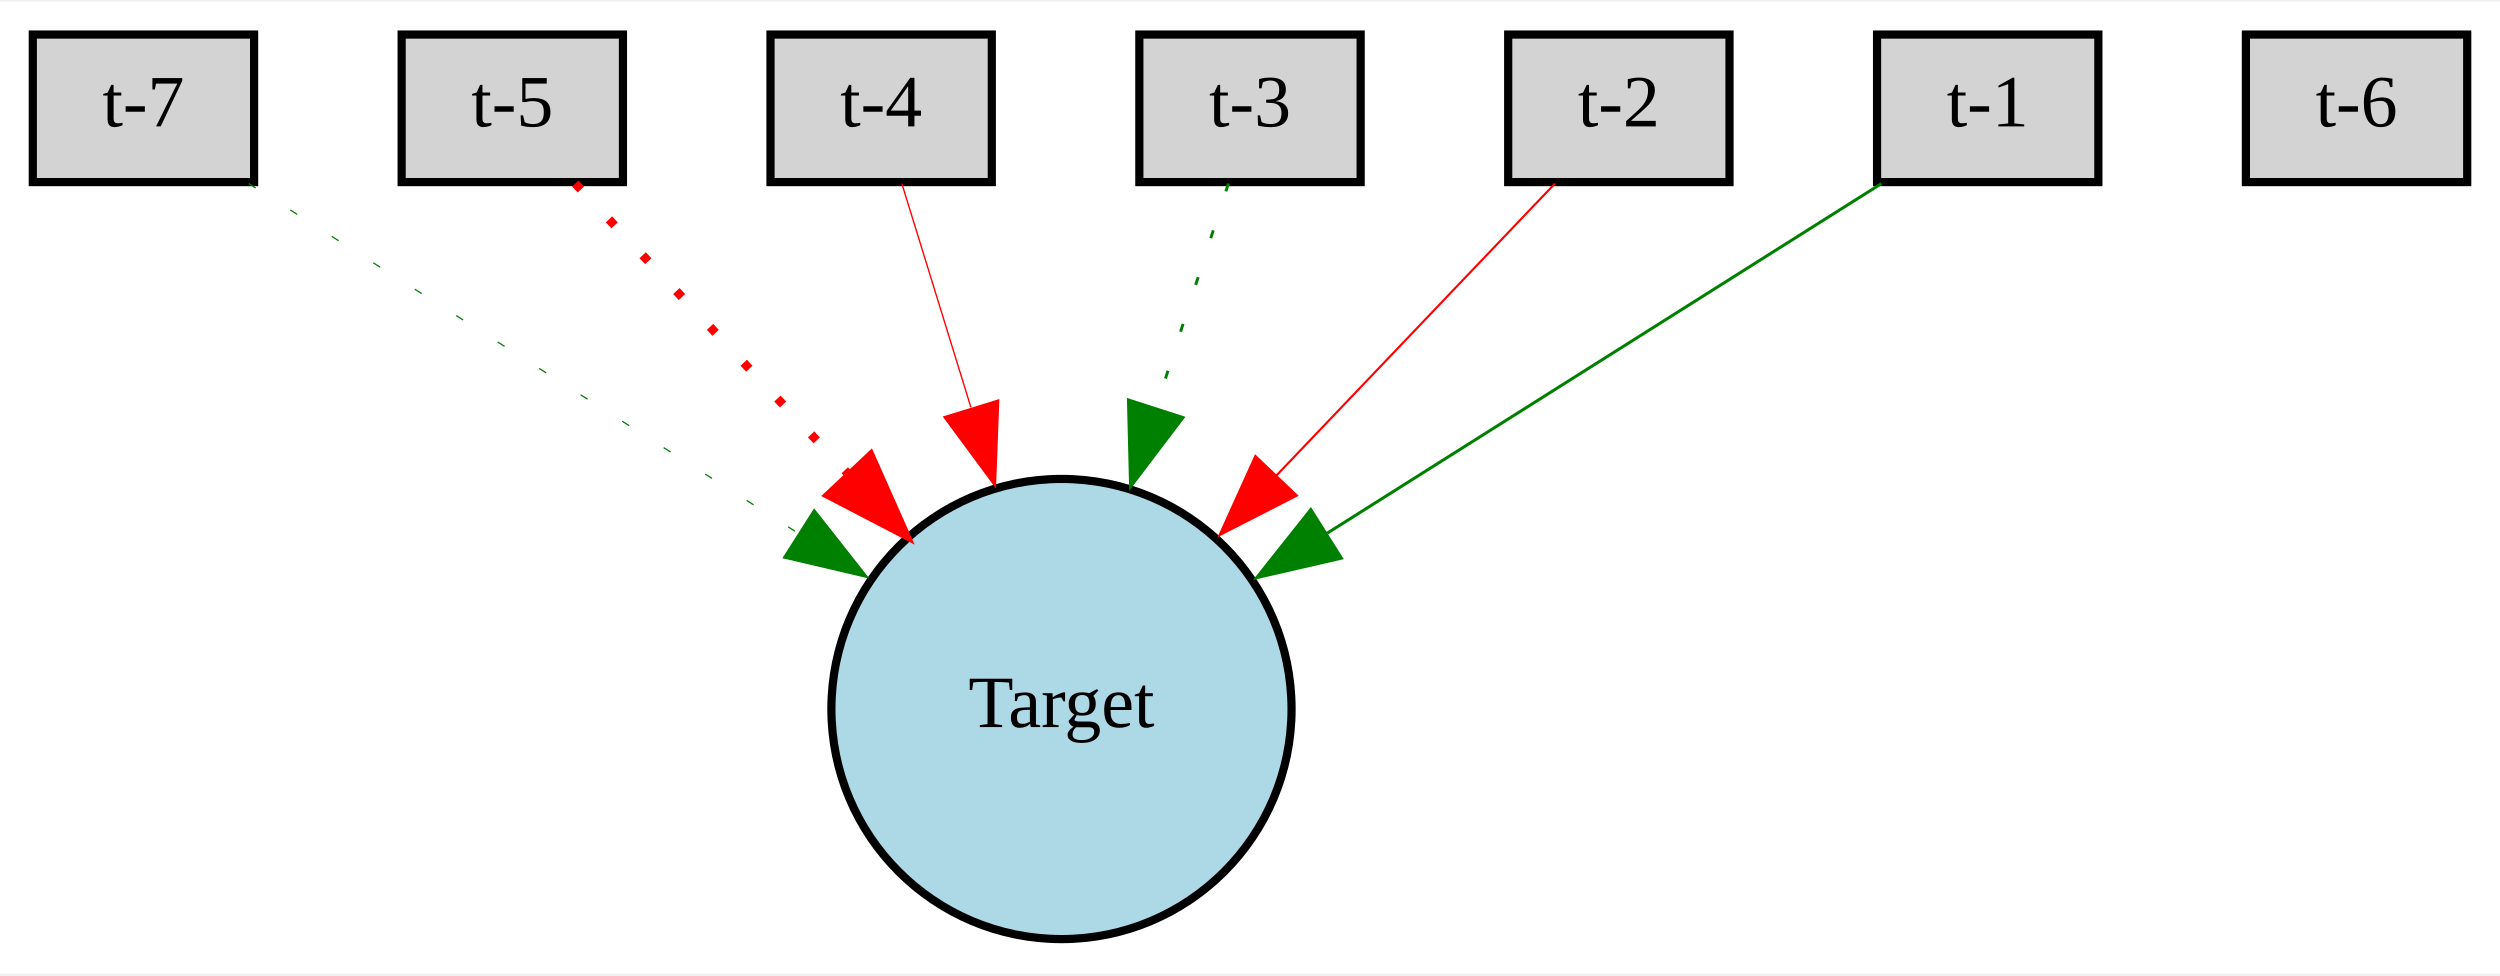
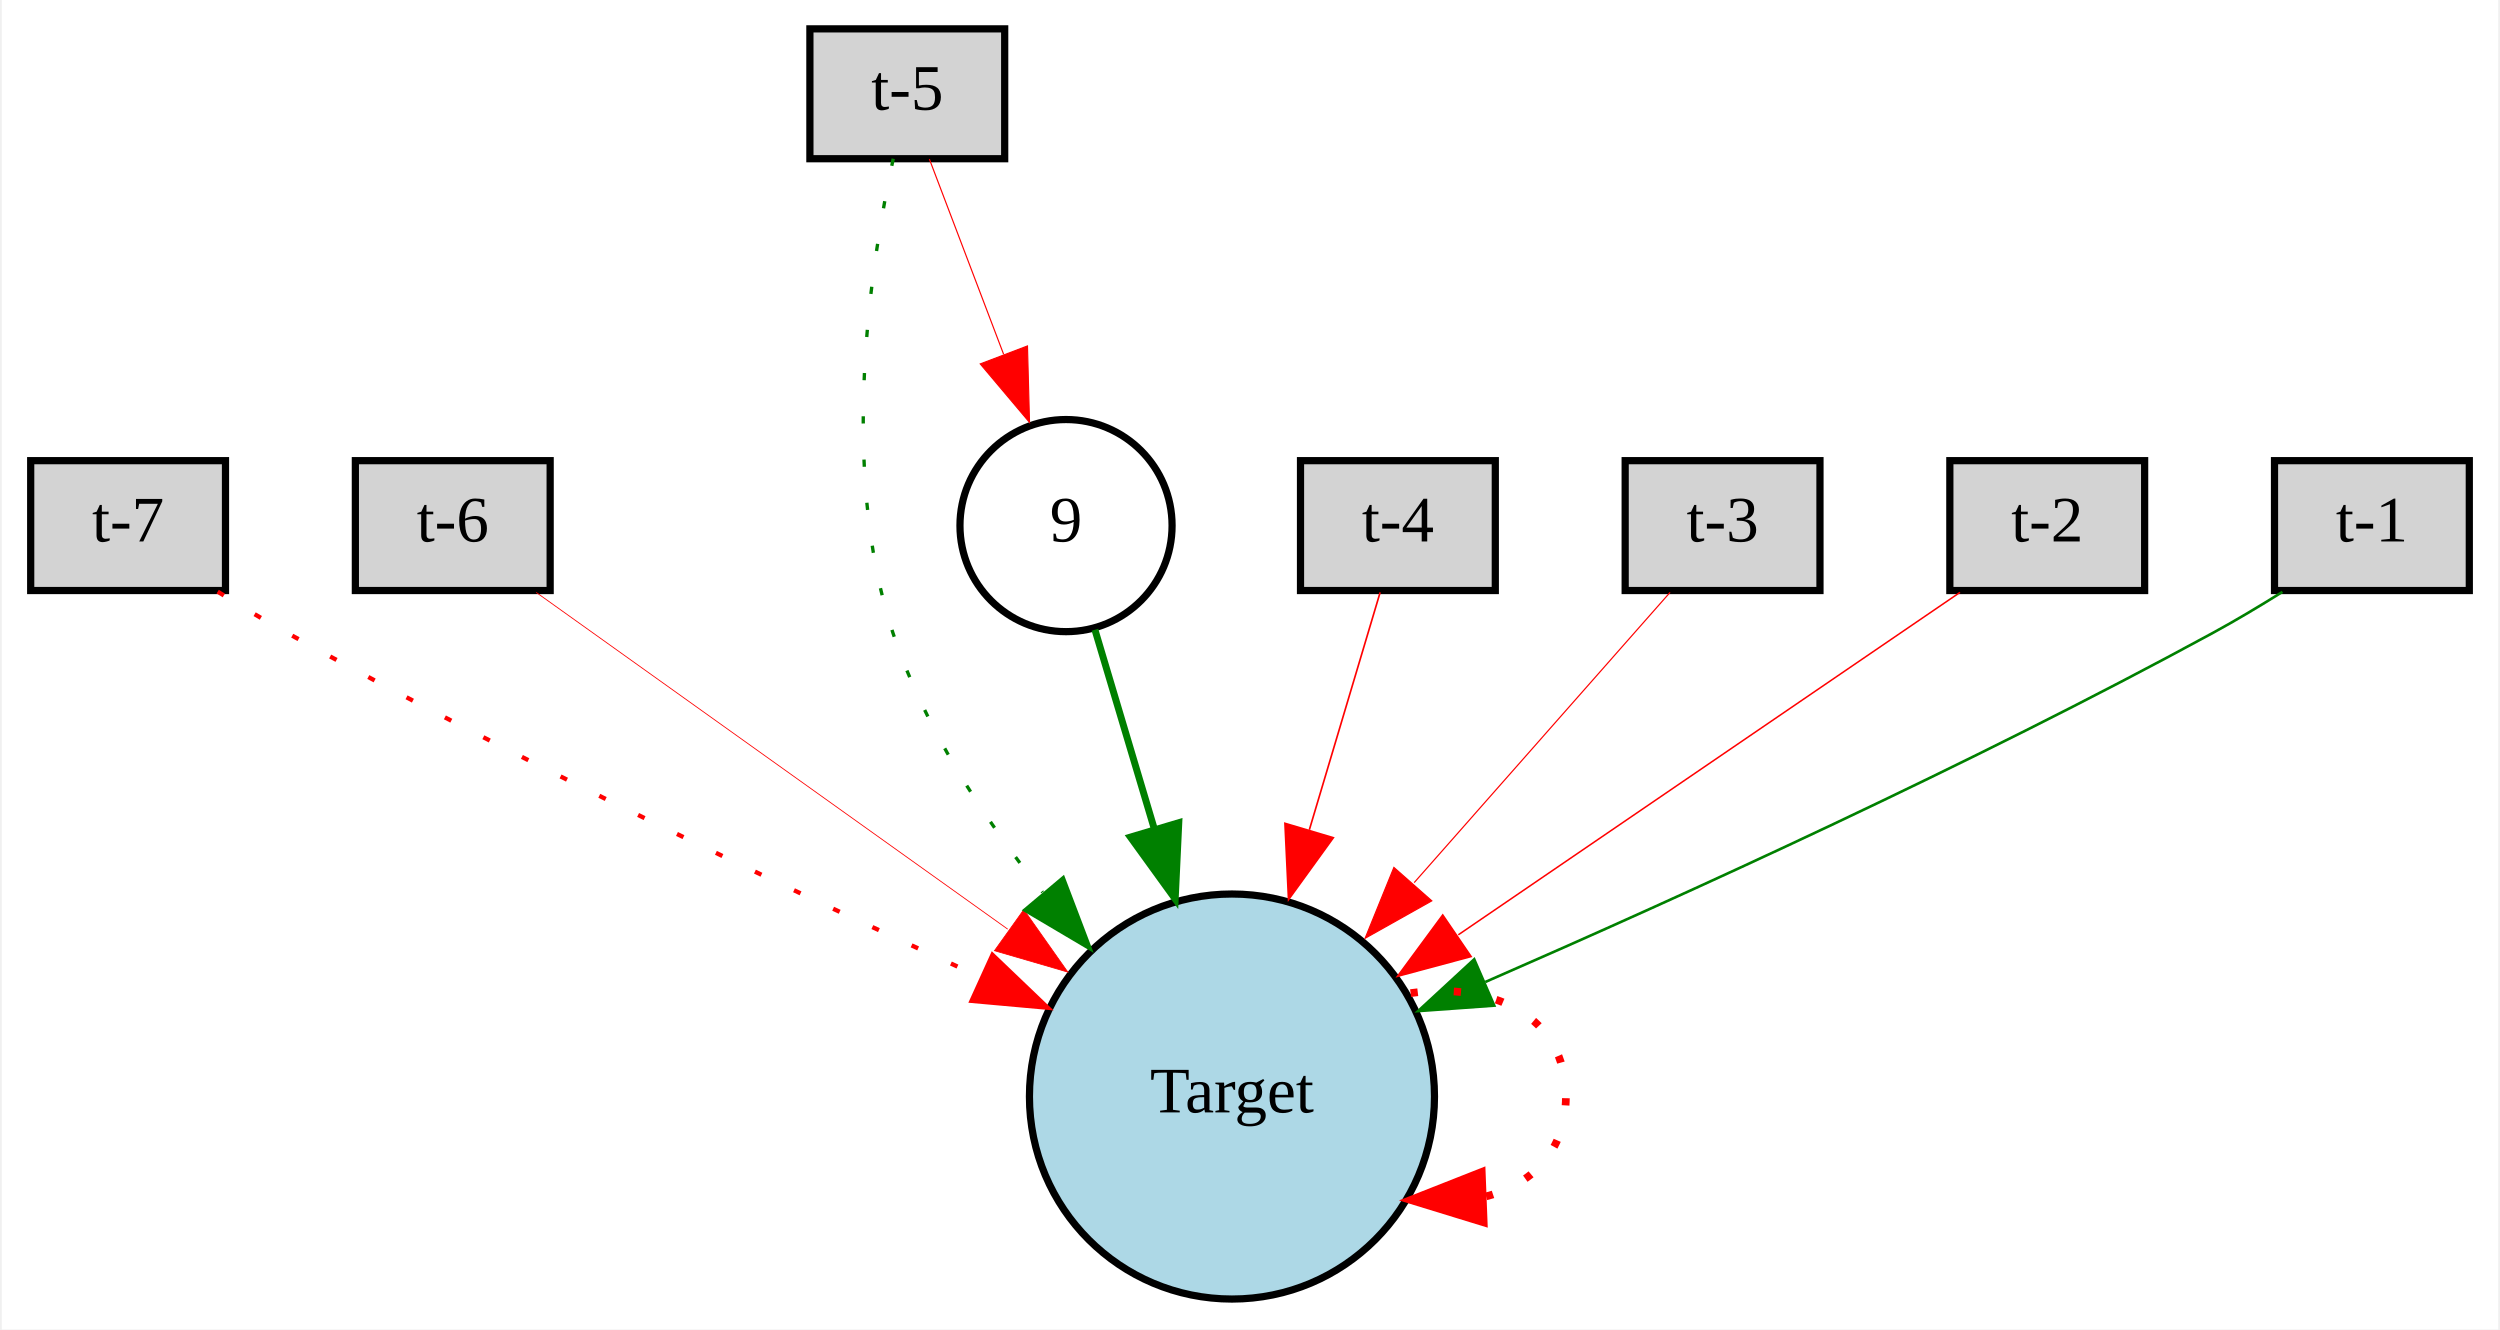
- <svg xmlns="http://www.w3.org/2000/svg" width="305pt" height="119pt" viewBox="0.00 0.00 305.00 118.57">
-   <g id="graph0" class="graph" transform="scale(1 1) rotate(0) translate(4 114.569)">
-     <polygon fill="white" stroke="none" points="-4,4 -4,-114.569 301,-114.569 301,4 -4,4" />
+ <svg xmlns="http://www.w3.org/2000/svg" width="346pt" height="184pt" viewBox="0.00 0.00 346.00 184.27">
+   <g id="graph0" class="graph" transform="scale(1 1) rotate(0) translate(4 180.267)">
+     <polygon fill="white" stroke="none" points="-4,4 -4,-180.267 342,-180.267 342,4 -4,4" />
    <g id="node1" class="node">
-       <polygon fill="lightgray" stroke="black" points="27,-110.569 0,-110.569 0,-92.569 27,-92.569 27,-110.569" />
-       <text text-anchor="middle" x="13.5" y="-99.368" font-family="Times New Roman,serif" font-size="9.00">t-7</text>
+       <polygon fill="lightgray" stroke="black" points="27,-116.418 0,-116.418 0,-98.418 27,-98.418 27,-116.418" />
+       <text text-anchor="middle" x="13.5" y="-105.218" font-family="Times New Roman,serif" font-size="9.00">t-7</text>
    </g>
    <g id="node8" class="node">
-       <ellipse fill="lightblue" stroke="black" cx="125.5" cy="-28.284" rx="28.07" ry="28.07" />
-       <text text-anchor="middle" x="125.5" y="-26.084" font-family="Times New Roman,serif" font-size="9.00">Target</text>
+       <ellipse fill="lightblue" stroke="black" cx="166.5" cy="-28.284" rx="28.07" ry="28.07" />
+       <text text-anchor="middle" x="166.5" y="-26.084" font-family="Times New Roman,serif" font-size="9.00">Target</text>
    </g>
    <g id="edge1" class="edge">
-       <path fill="none" stroke="green" stroke-width="0.157" stroke-dasharray="1,5" d="M26.348,-92.391C42.58,-82.06 71.085,-63.917 93.378,-49.729" />
-       <polygon fill="green" stroke="green" stroke-width="0.157" points="95.328,-52.637 101.885,-44.315 91.569,-46.731 95.328,-52.637" />
+       <path fill="none" stroke="red" stroke-width="0.602" stroke-dasharray="1,5" d="M25.919,-98.262C29.009,-96.327 32.342,-94.318 35.5,-92.569 67.377,-74.908 104.934,-57.052 131.642,-44.831" />
+       <polygon fill="red" stroke="red" stroke-width="0.602" points="133.306,-47.92 140.961,-40.595 130.409,-41.547 133.306,-47.92" />
    </g>
    <g id="node2" class="node">
-       <polygon fill="lightgray" stroke="black" points="297,-110.569 270,-110.569 270,-92.569 297,-92.569 297,-110.569" />
-       <text text-anchor="middle" x="283.5" y="-99.368" font-family="Times New Roman,serif" font-size="9.00">t-6</text>
+       <polygon fill="lightgray" stroke="black" points="72,-116.418 45,-116.418 45,-98.418 72,-98.418 72,-116.418" />
+       <text text-anchor="middle" x="58.5" y="-105.218" font-family="Times New Roman,serif" font-size="9.00">t-6</text>
+     </g>
+     <g id="edge2" class="edge">
+       <path fill="none" stroke="red" stroke-width="0.114" d="M70.058,-98.163C85.526,-87.115 113.547,-67.103 135.414,-51.486" />
+       <polygon fill="red" stroke="red" stroke-width="0.114" points="137.649,-54.191 143.753,-45.53 133.581,-48.494 137.649,-54.191" />
    </g>
    <g id="node3" class="node">
-       <polygon fill="lightgray" stroke="black" points="72,-110.569 45,-110.569 45,-92.569 72,-92.569 72,-110.569" />
-       <text text-anchor="middle" x="58.5" y="-99.368" font-family="Times New Roman,serif" font-size="9.00">t-5</text>
+       <polygon fill="lightgray" stroke="black" points="135,-176.267 108,-176.267 108,-158.267 135,-158.267 135,-176.267" />
+       <text text-anchor="middle" x="121.5" y="-165.067" font-family="Times New Roman,serif" font-size="9.00">t-5</text>
    </g>
-     <g id="edge2" class="edge">
-       <path fill="none" stroke="red" stroke-width="1.064" stroke-dasharray="1,5" d="M66.186,-92.391C74.27,-83.79 87.442,-69.775 99.323,-57.135" />
-       <polygon fill="red" stroke="red" stroke-width="1.064" points="102.198,-59.187 106.496,-49.503 97.097,-54.393 102.198,-59.187" />
+     <g id="edge3" class="edge">
+       <path fill="none" stroke="green" stroke-width="0.465" stroke-dasharray="1,5" d="M119.552,-158.266C116.565,-144.452 111.944,-115.415 119.5,-92.569 123.806,-79.548 131.943,-67.024 140.252,-56.603" />
+       <polygon fill="green" stroke="green" stroke-width="0.465" points="143.119,-58.631 146.882,-48.727 137.764,-54.123 143.119,-58.631" />
+     </g>
+     <g id="node9" class="node">
+       <ellipse fill="white" stroke="black" cx="143.5" cy="-107.418" rx="14.7" ry="14.7" />
+       <text text-anchor="middle" x="143.5" y="-105.218" font-family="Times New Roman,serif" font-size="9.00">9</text>
+     </g>
+     <g id="edge9" class="edge">
+       <path fill="none" stroke="red" stroke-width="0.161" d="M124.559,-158.223C127.223,-151.219 131.217,-140.716 134.852,-131.158" />
+       <polygon fill="red" stroke="red" stroke-width="0.161" points="138.156,-132.317 138.439,-121.726 131.613,-129.829 138.156,-132.317" />
    </g>
    <g id="node4" class="node">
-       <polygon fill="lightgray" stroke="black" points="117,-110.569 90,-110.569 90,-92.569 117,-92.569 117,-110.569" />
-       <text text-anchor="middle" x="103.5" y="-99.368" font-family="Times New Roman,serif" font-size="9.00">t-4</text>
+       <polygon fill="lightgray" stroke="black" points="203,-116.418 176,-116.418 176,-98.418 203,-98.418 203,-116.418" />
+       <text text-anchor="middle" x="189.5" y="-105.218" font-family="Times New Roman,serif" font-size="9.00">t-4</text>
    </g>
-     <g id="edge3" class="edge">
-       <path fill="none" stroke="red" stroke-width="0.168" d="M106.024,-92.391C108.128,-85.574 111.282,-75.355 114.442,-65.115" />
-       <polygon fill="red" stroke="red" stroke-width="0.168" points="117.835,-65.989 117.44,-55.401 111.146,-63.924 117.835,-65.989" />
+     <g id="edge4" class="edge">
+       <path fill="none" stroke="red" stroke-width="0.232" d="M187.039,-98.163C184.661,-90.19 180.891,-77.547 177.227,-65.258" />
+       <polygon fill="red" stroke="red" stroke-width="0.232" points="180.551,-64.156 174.339,-55.573 173.842,-66.156 180.551,-64.156" />
    </g>
    <g id="node5" class="node">
-       <polygon fill="lightgray" stroke="black" points="162,-110.569 135,-110.569 135,-92.569 162,-92.569 162,-110.569" />
-       <text text-anchor="middle" x="148.5" y="-99.368" font-family="Times New Roman,serif" font-size="9.00">t-3</text>
+       <polygon fill="lightgray" stroke="black" points="248,-116.418 221,-116.418 221,-98.418 248,-98.418 248,-116.418" />
+       <text text-anchor="middle" x="234.5" y="-105.218" font-family="Times New Roman,serif" font-size="9.00">t-3</text>
    </g>
-     <g id="edge4" class="edge">
-       <path fill="none" stroke="green" stroke-width="0.359" stroke-dasharray="1,5" d="M145.862,-92.391C143.662,-85.574 140.365,-75.355 137.061,-65.115" />
-       <polygon fill="green" stroke="green" stroke-width="0.359" points="140.328,-63.843 133.927,-55.401 133.666,-65.993 140.328,-63.843" />
+     <g id="edge5" class="edge">
+       <path fill="none" stroke="red" stroke-width="0.165" d="M227.223,-98.163C218.782,-88.588 204.403,-72.279 191.757,-57.934" />
+       <polygon fill="red" stroke="red" stroke-width="0.165" points="194.196,-55.408 184.958,-50.221 188.945,-60.037 194.196,-55.408" />
    </g>
    <g id="node6" class="node">
-       <polygon fill="lightgray" stroke="black" points="207,-110.569 180,-110.569 180,-92.569 207,-92.569 207,-110.569" />
-       <text text-anchor="middle" x="193.5" y="-99.368" font-family="Times New Roman,serif" font-size="9.00">t-2</text>
+       <polygon fill="lightgray" stroke="black" points="293,-116.418 266,-116.418 266,-98.418 293,-98.418 293,-116.418" />
+       <text text-anchor="middle" x="279.5" y="-105.218" font-family="Times New Roman,serif" font-size="9.00">t-2</text>
    </g>
-     <g id="edge5" class="edge">
-       <path fill="none" stroke="red" stroke-width="0.259" d="M185.7,-92.391C177.417,-83.709 163.873,-69.51 151.727,-56.778" />
-       <polygon fill="red" stroke="red" stroke-width="0.259" points="154.222,-54.323 144.787,-49.503 149.157,-59.155 154.222,-54.323" />
+     <g id="edge6" class="edge">
+       <path fill="none" stroke="red" stroke-width="0.213" d="M267.407,-98.163C250.949,-86.929 220.909,-66.424 197.871,-50.698" />
+       <polygon fill="red" stroke="red" stroke-width="0.213" points="199.659,-47.681 189.427,-44.934 195.713,-53.463 199.659,-47.681" />
    </g>
    <g id="node7" class="node">
-       <polygon fill="lightgray" stroke="black" points="252,-110.569 225,-110.569 225,-92.569 252,-92.569 252,-110.569" />
-       <text text-anchor="middle" x="238.5" y="-99.368" font-family="Times New Roman,serif" font-size="9.00">t-1</text>
+       <polygon fill="lightgray" stroke="black" points="338,-116.418 311,-116.418 311,-98.418 338,-98.418 338,-116.418" />
+       <text text-anchor="middle" x="324.5" y="-105.218" font-family="Times New Roman,serif" font-size="9.00">t-1</text>
    </g>
-     <g id="edge6" class="edge">
-       <path fill="none" stroke="green" stroke-width="0.371" d="M225.537,-92.391C209.16,-82.06 180.401,-63.917 157.908,-49.729" />
-       <polygon fill="green" stroke="green" stroke-width="0.371" points="159.651,-46.69 149.326,-44.315 155.917,-52.61 159.651,-46.69" />
+     <g id="edge7" class="edge">
+       <path fill="none" stroke="green" stroke-width="0.367" d="M312.099,-98.229C309.008,-96.295 305.671,-94.295 302.5,-92.569 269.05,-74.352 229.431,-56.294 201.61,-44.16" />
+       <polygon fill="green" stroke="green" stroke-width="0.367" points="202.858,-40.886 192.29,-40.124 200.076,-47.31 202.858,-40.886" />
+     </g>
+     <g id="edge8" class="edge">
+       <path fill="none" stroke="red" stroke-width="1.07" stroke-dasharray="1,5" d="M191.261,-42.62C202.748,-44.184 212.784,-39.405 212.784,-28.284 212.784,-20.639 208.041,-15.991 201.343,-14.341" />
+       <polygon fill="red" stroke="red" stroke-width="1.07" points="201.39,-10.84 191.261,-13.948 201.118,-17.834 201.39,-10.84" />
+     </g>
+     <g id="edge10" class="edge">
+       <path fill="none" stroke="green" stroke-width="0.962" d="M147.506,-92.982C149.804,-85.278 152.808,-75.203 155.747,-65.347" />
+       <polygon fill="green" stroke="green" stroke-width="0.962" points="159.131,-66.244 158.635,-55.661 152.423,-64.244 159.131,-66.244" />
    </g>
  </g>
</svg>
